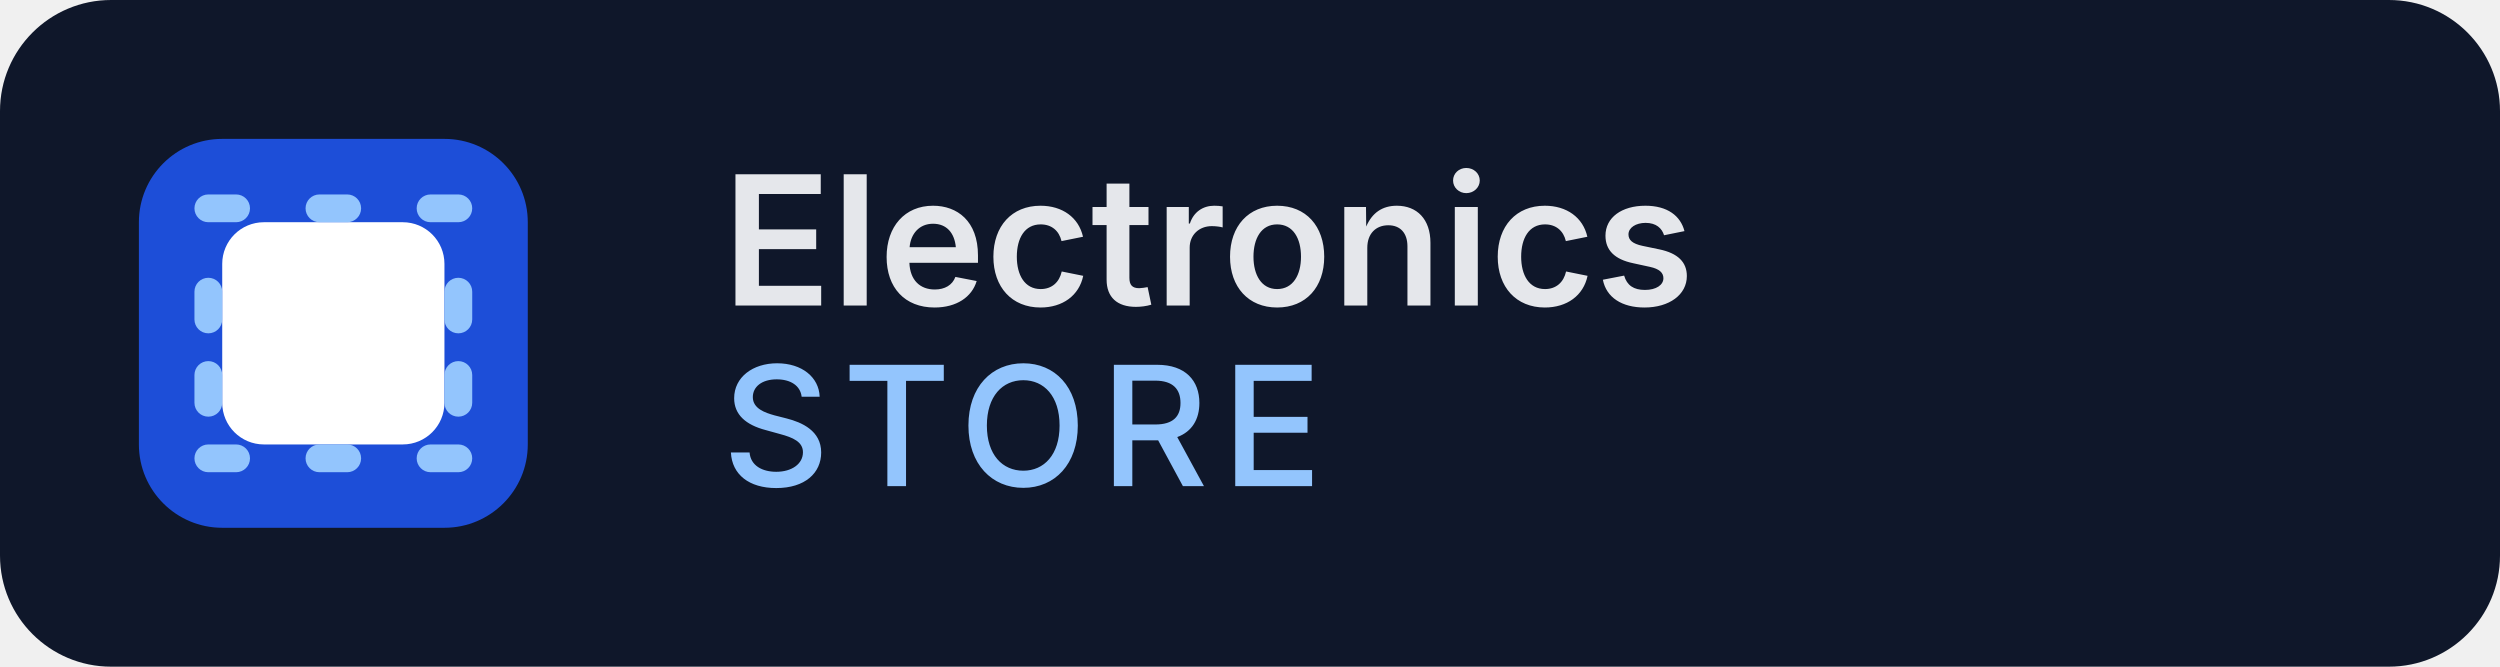
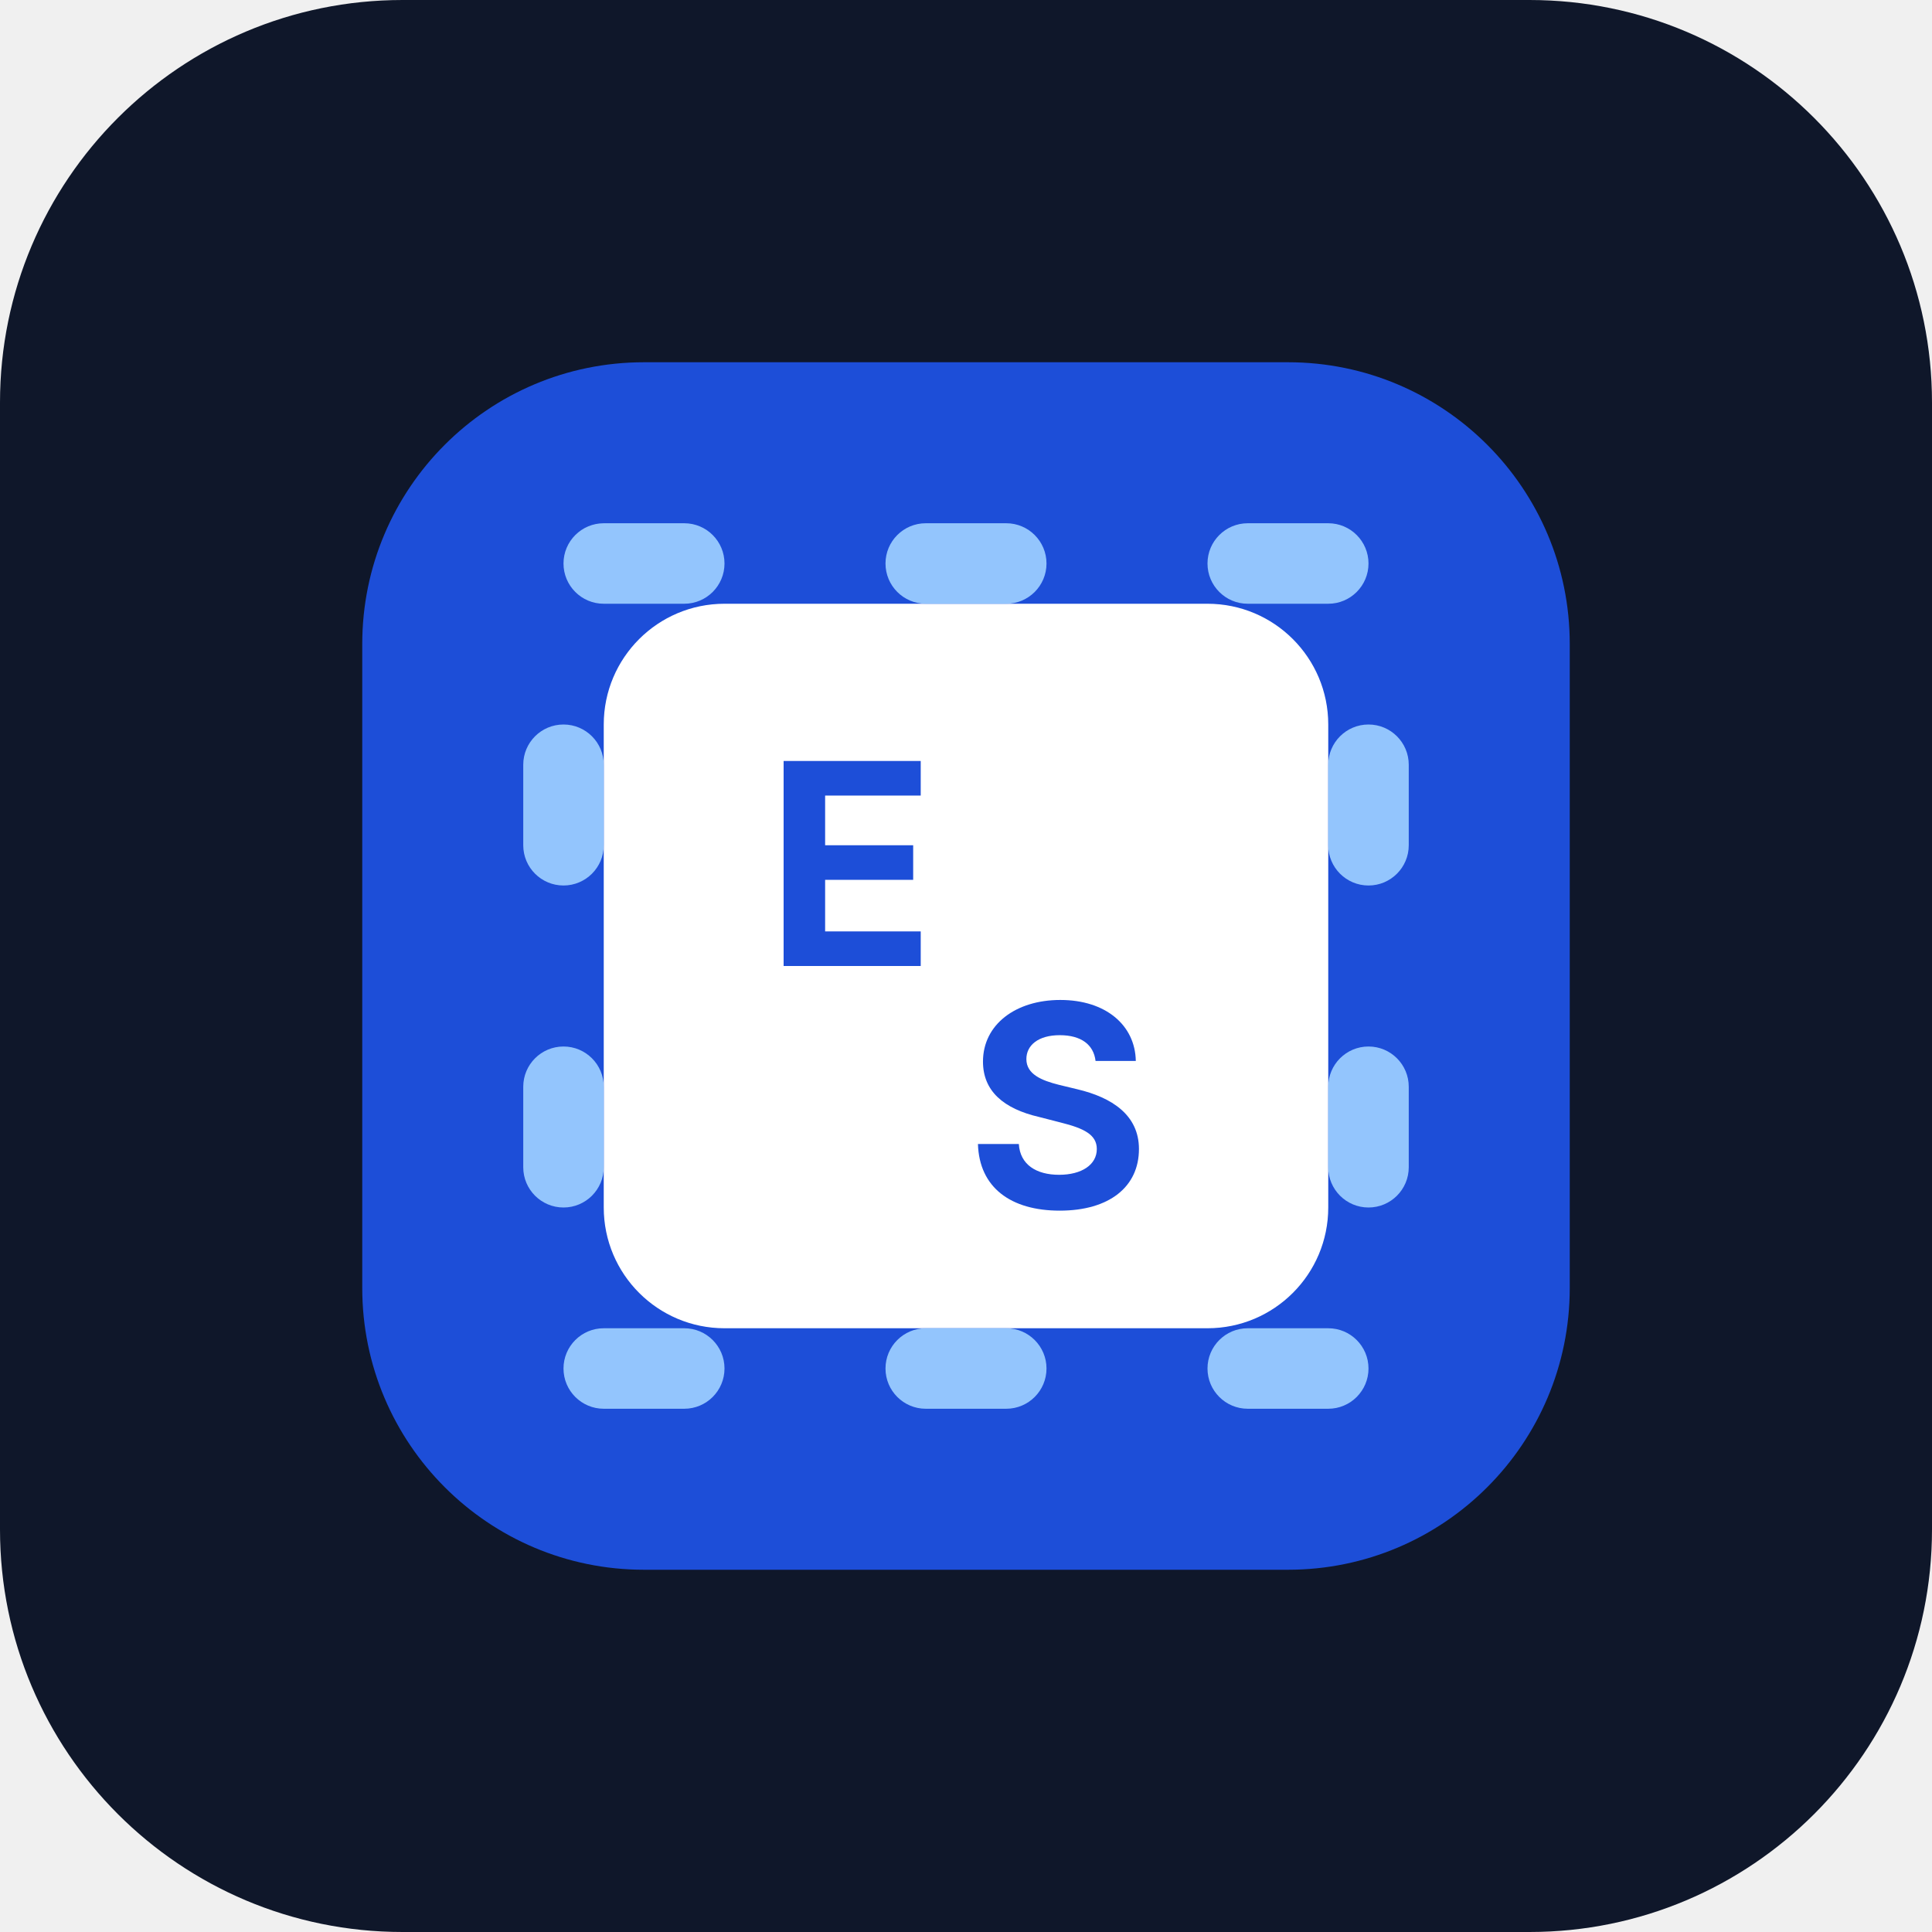
- <svg xmlns="http://www.w3.org/2000/svg" width="180" height="48" viewBox="0 0 180 48">
-   <rect x="0" y="0" width="180" height="48" rx="8" fill="#0F172A" />
-   <rect x="10" y="10" width="28" height="28" rx="6" fill="#1D4ED8" />
-   <rect x="16" y="16" width="16" height="16" rx="3" fill="white" />
-   <rect x="14" y="14" width="4" height="2" rx="1" fill="#93C5FD" />
-   <rect x="22" y="14" width="4" height="2" rx="1" fill="#93C5FD" />
-   <rect x="30" y="14" width="4" height="2" rx="1" fill="#93C5FD" />
-   <rect x="14" y="32" width="4" height="2" rx="1" fill="#93C5FD" />
-   <rect x="22" y="32" width="4" height="2" rx="1" fill="#93C5FD" />
-   <rect x="30" y="32" width="4" height="2" rx="1" fill="#93C5FD" />
-   <rect x="14" y="20" width="2" height="4" rx="1" fill="#93C5FD" />
-   <rect x="14" y="26" width="2" height="4" rx="1" fill="#93C5FD" />
-   <rect x="32" y="20" width="2" height="4" rx="1" fill="#93C5FD" />
-   <rect x="32" y="26" width="2" height="4" rx="1" fill="#93C5FD" />
-   <text x="52" y="22" fill="#E5E7EB" font-size="13" font-family="system-ui, -apple-system, BlinkMacSystemFont, sans-serif" font-weight="600">
-     Electronics
+ <svg xmlns="http://www.w3.org/2000/svg" width="48" height="48" viewBox="0 0 48 48">
+   <rect x="0" y="0" width="48" height="48" rx="10" fill="#0F172A" />
+   <rect x="9" y="9" width="30" height="30" rx="7" fill="#1D4ED8" />
+   <rect x="15" y="15" width="18" height="18" rx="3" fill="white" />
+   <rect x="14" y="13" width="4" height="2" rx="1" fill="#93C5FD" />
+   <rect x="22" y="13" width="4" height="2" rx="1" fill="#93C5FD" />
+   <rect x="30" y="13" width="4" height="2" rx="1" fill="#93C5FD" />
+   <rect x="14" y="33" width="4" height="2" rx="1" fill="#93C5FD" />
+   <rect x="22" y="33" width="4" height="2" rx="1" fill="#93C5FD" />
+   <rect x="30" y="33" width="4" height="2" rx="1" fill="#93C5FD" />
+   <rect x="13" y="18" width="2" height="4" rx="1" fill="#93C5FD" />
+   <rect x="13" y="26" width="2" height="4" rx="1" fill="#93C5FD" />
+   <rect x="33" y="18" width="2" height="4" rx="1" fill="#93C5FD" />
+   <rect x="33" y="26" width="2" height="4" rx="1" fill="#93C5FD" />
+   <text x="19" y="24" fill="#1D4ED8" font-size="7" font-family="system-ui, -apple-system, BlinkMacSystemFont, sans-serif" font-weight="700">
+     E
  </text>
-   <text x="52" y="35" fill="#93C5FD" font-size="12" font-family="system-ui, -apple-system, BlinkMacSystemFont, sans-serif" font-weight="500" letter-spacing="0.08em">
-     STORE
+   <text x="24" y="30" fill="#1D4ED8" font-size="7" font-family="system-ui, -apple-system, BlinkMacSystemFont, sans-serif" font-weight="700">
+     S
  </text>
</svg>
